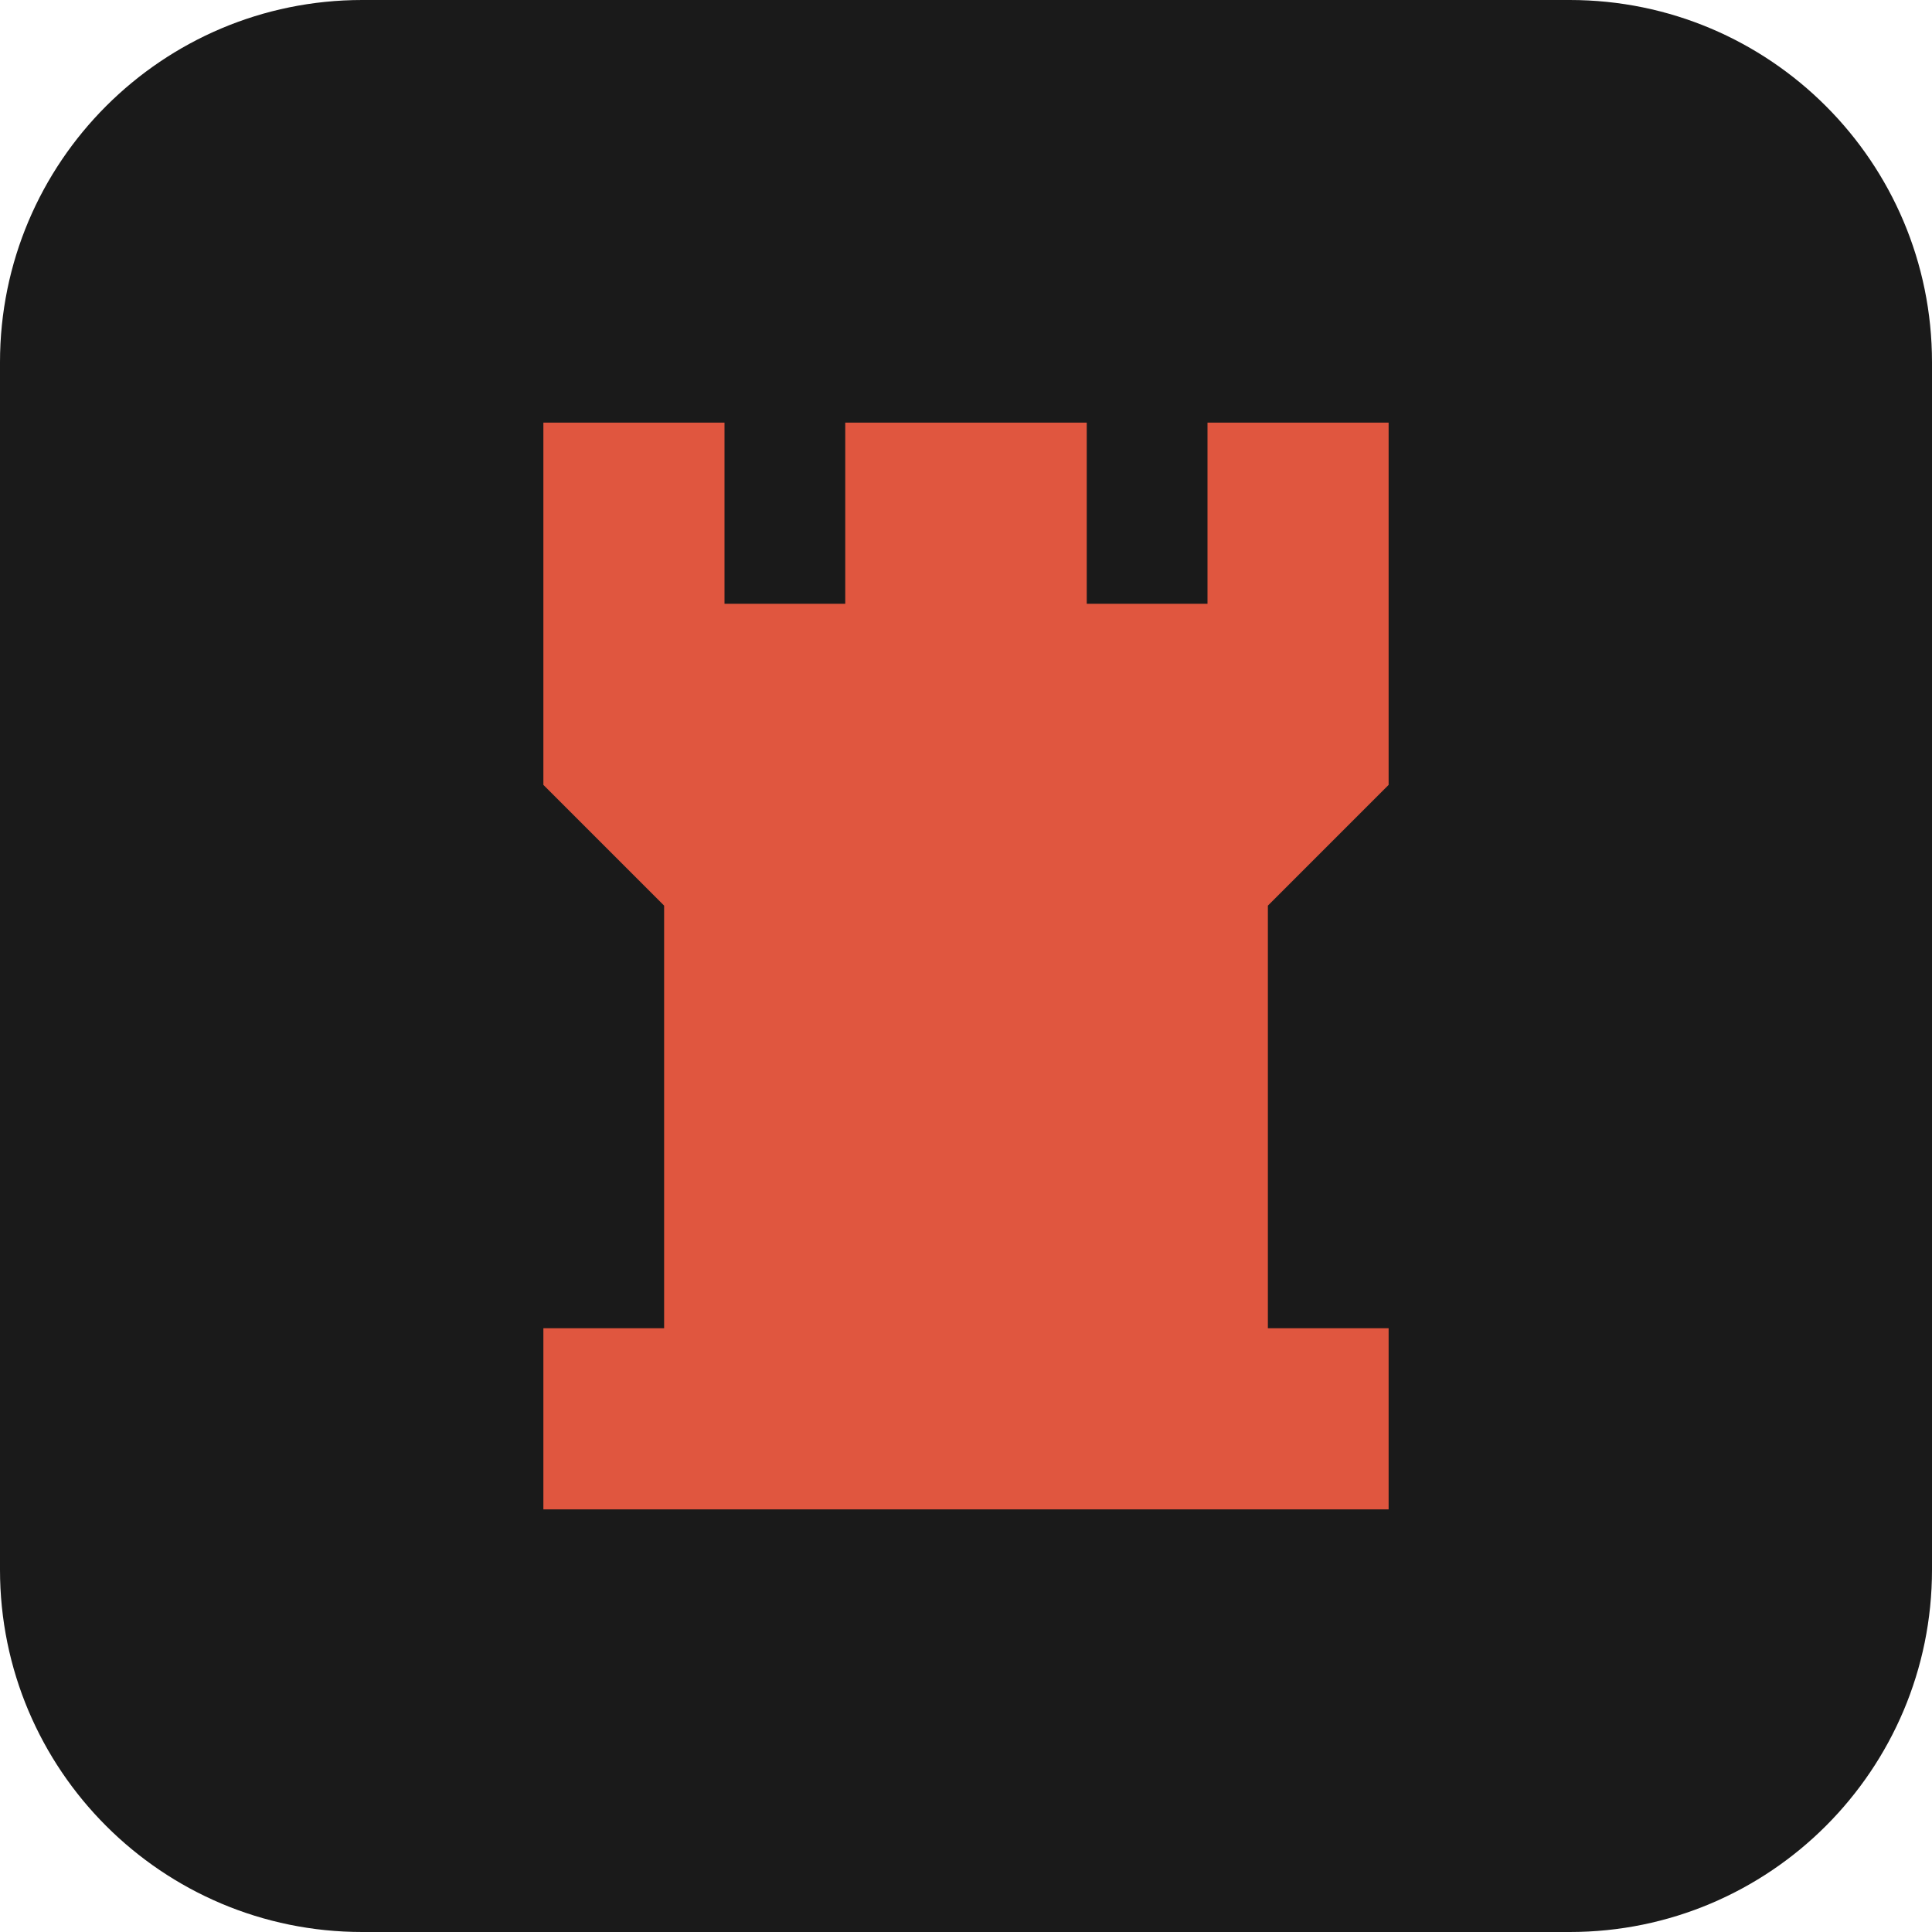
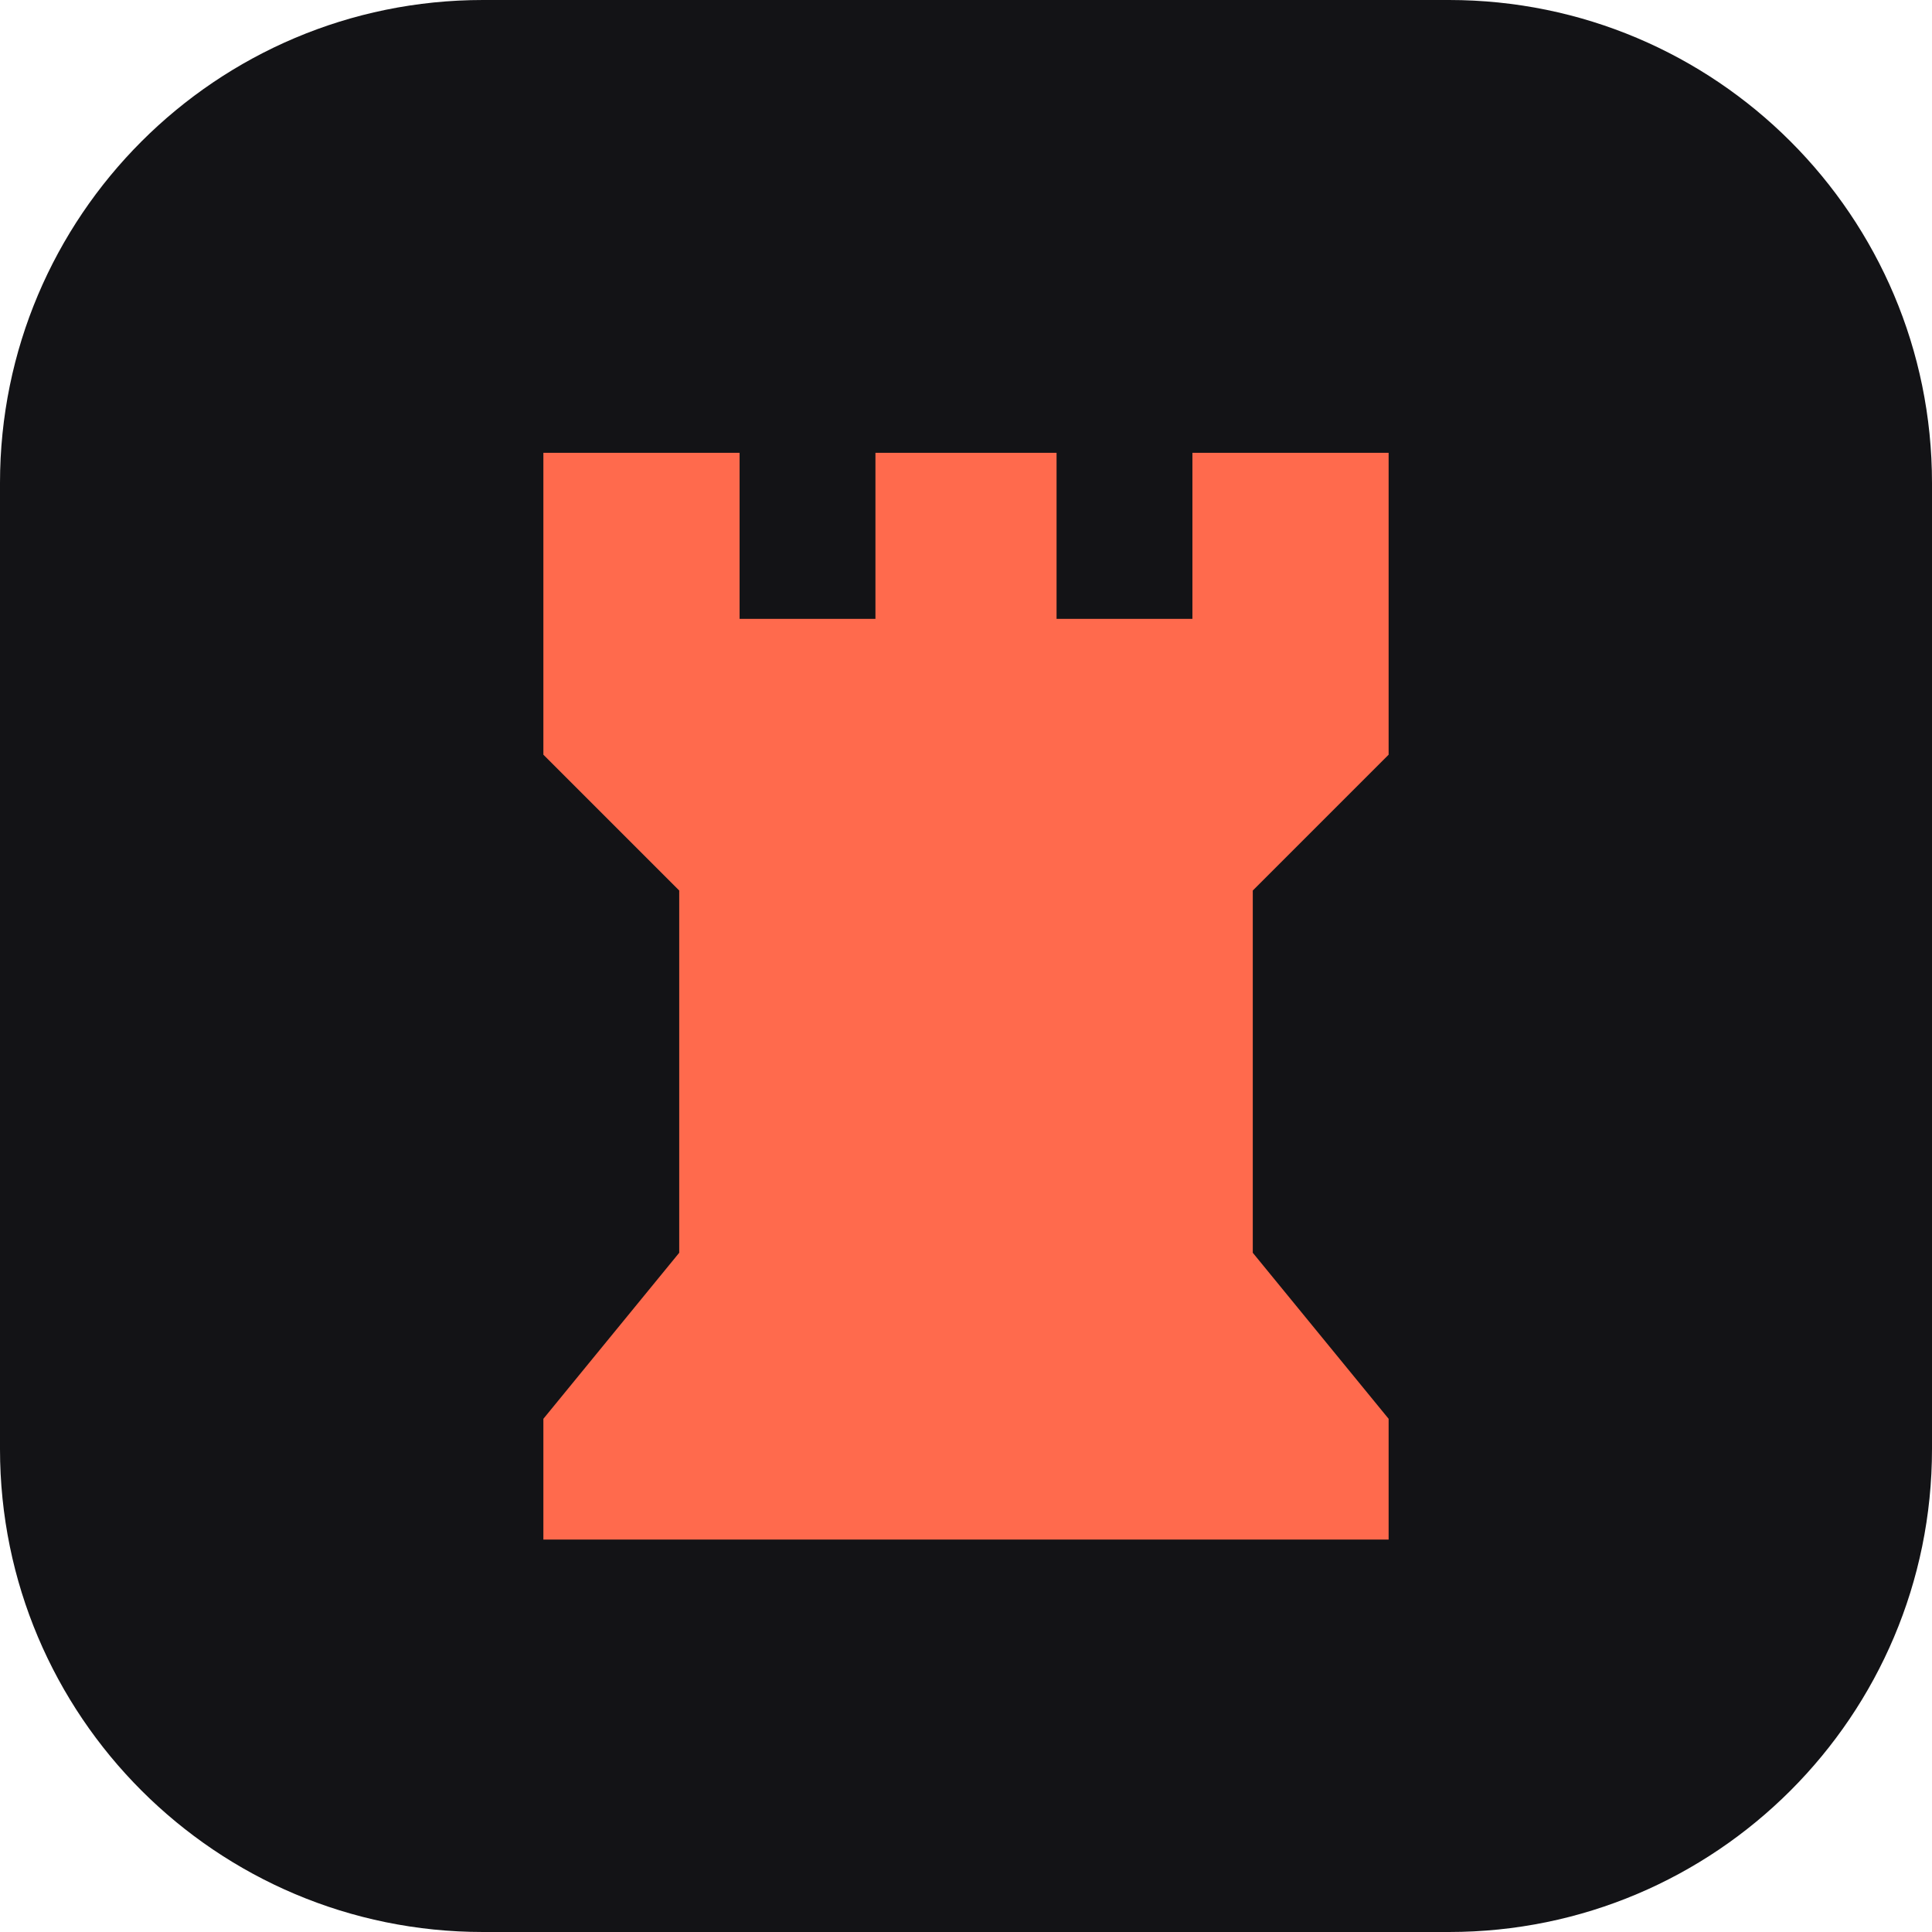
<svg xmlns="http://www.w3.org/2000/svg" viewBox="0 0 32 32">
-   <rect width="32" height="32" rx="6" fill="#1a1a1a" />
-   <path fill="#e0563f" d="M9 7h3v3h2V7h4v3h2V7h3v6l-2 2v7h2v3H9v-3h2v-7l-2-2z" />
+   <rect width="32" height="32" rx="8" fill="#131316" />
+   <path fill="#ff6a4d" d="M9 7.5h3.25v2.75h2.25V7.5h3v2.75h2.25V7.5H23v5l-2.25 2.25v6L23 23.5v2H9v-2l2.25-2.75v-6L9 12.5z" />
</svg>
